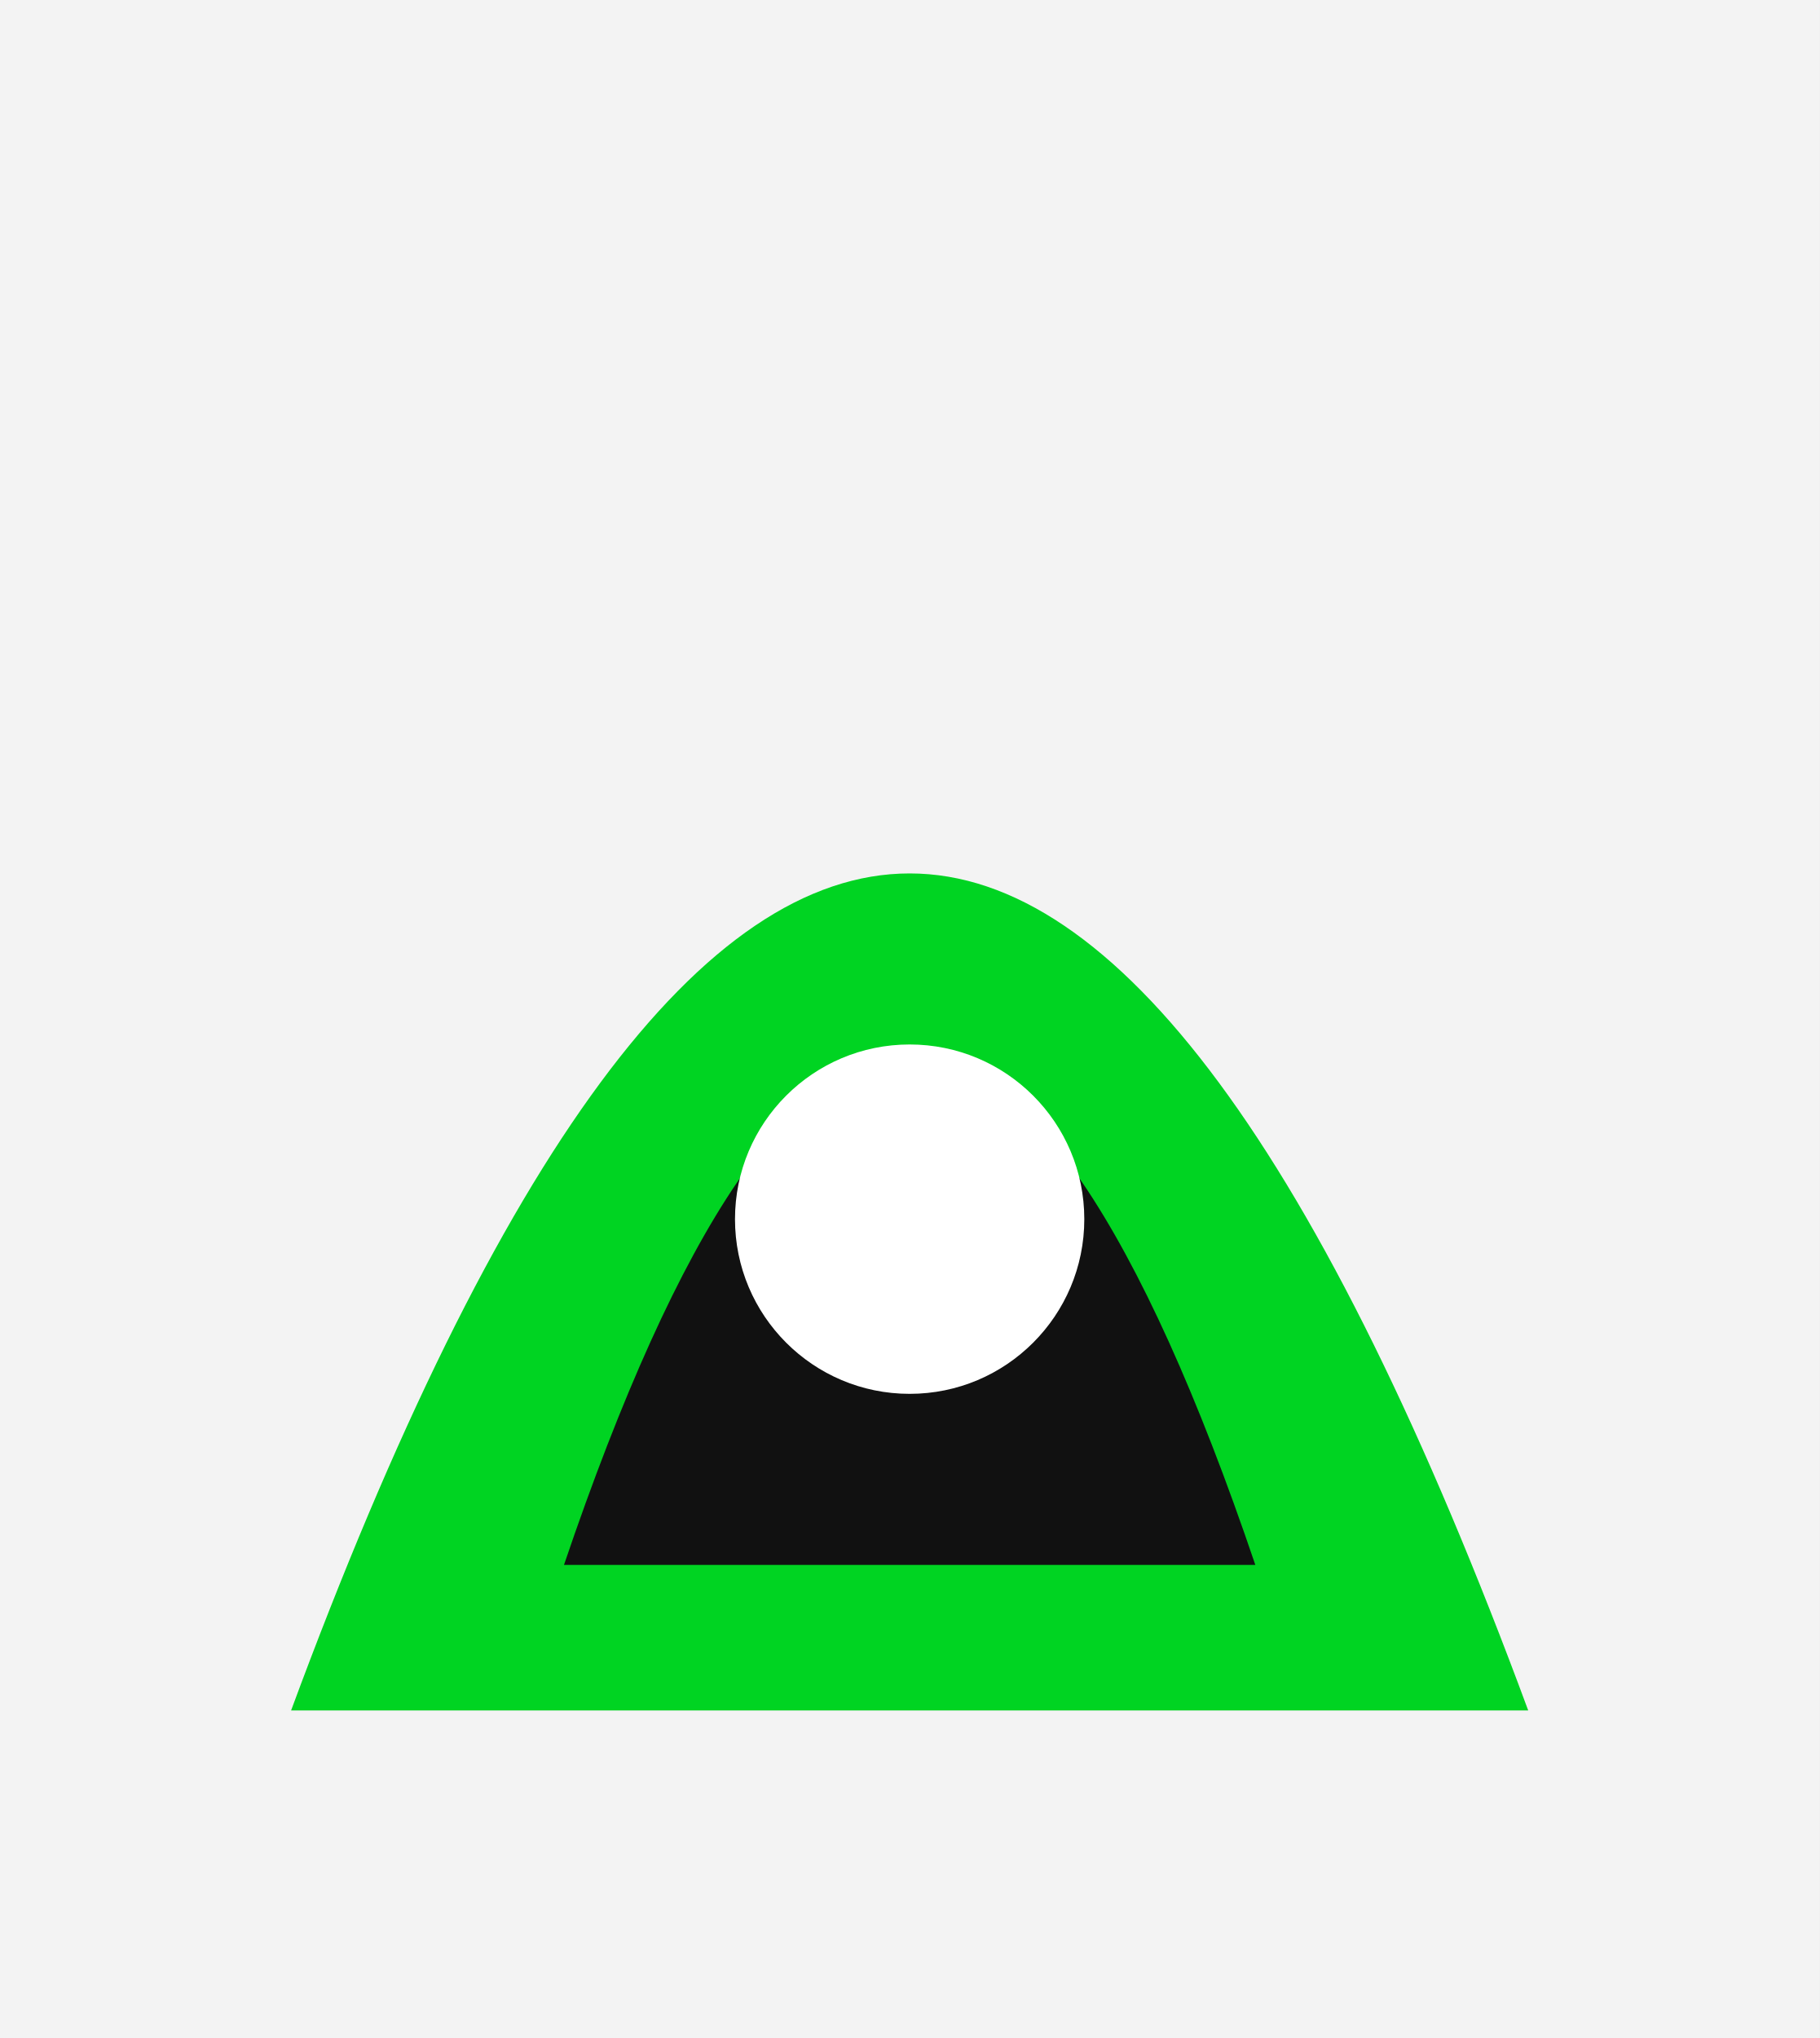
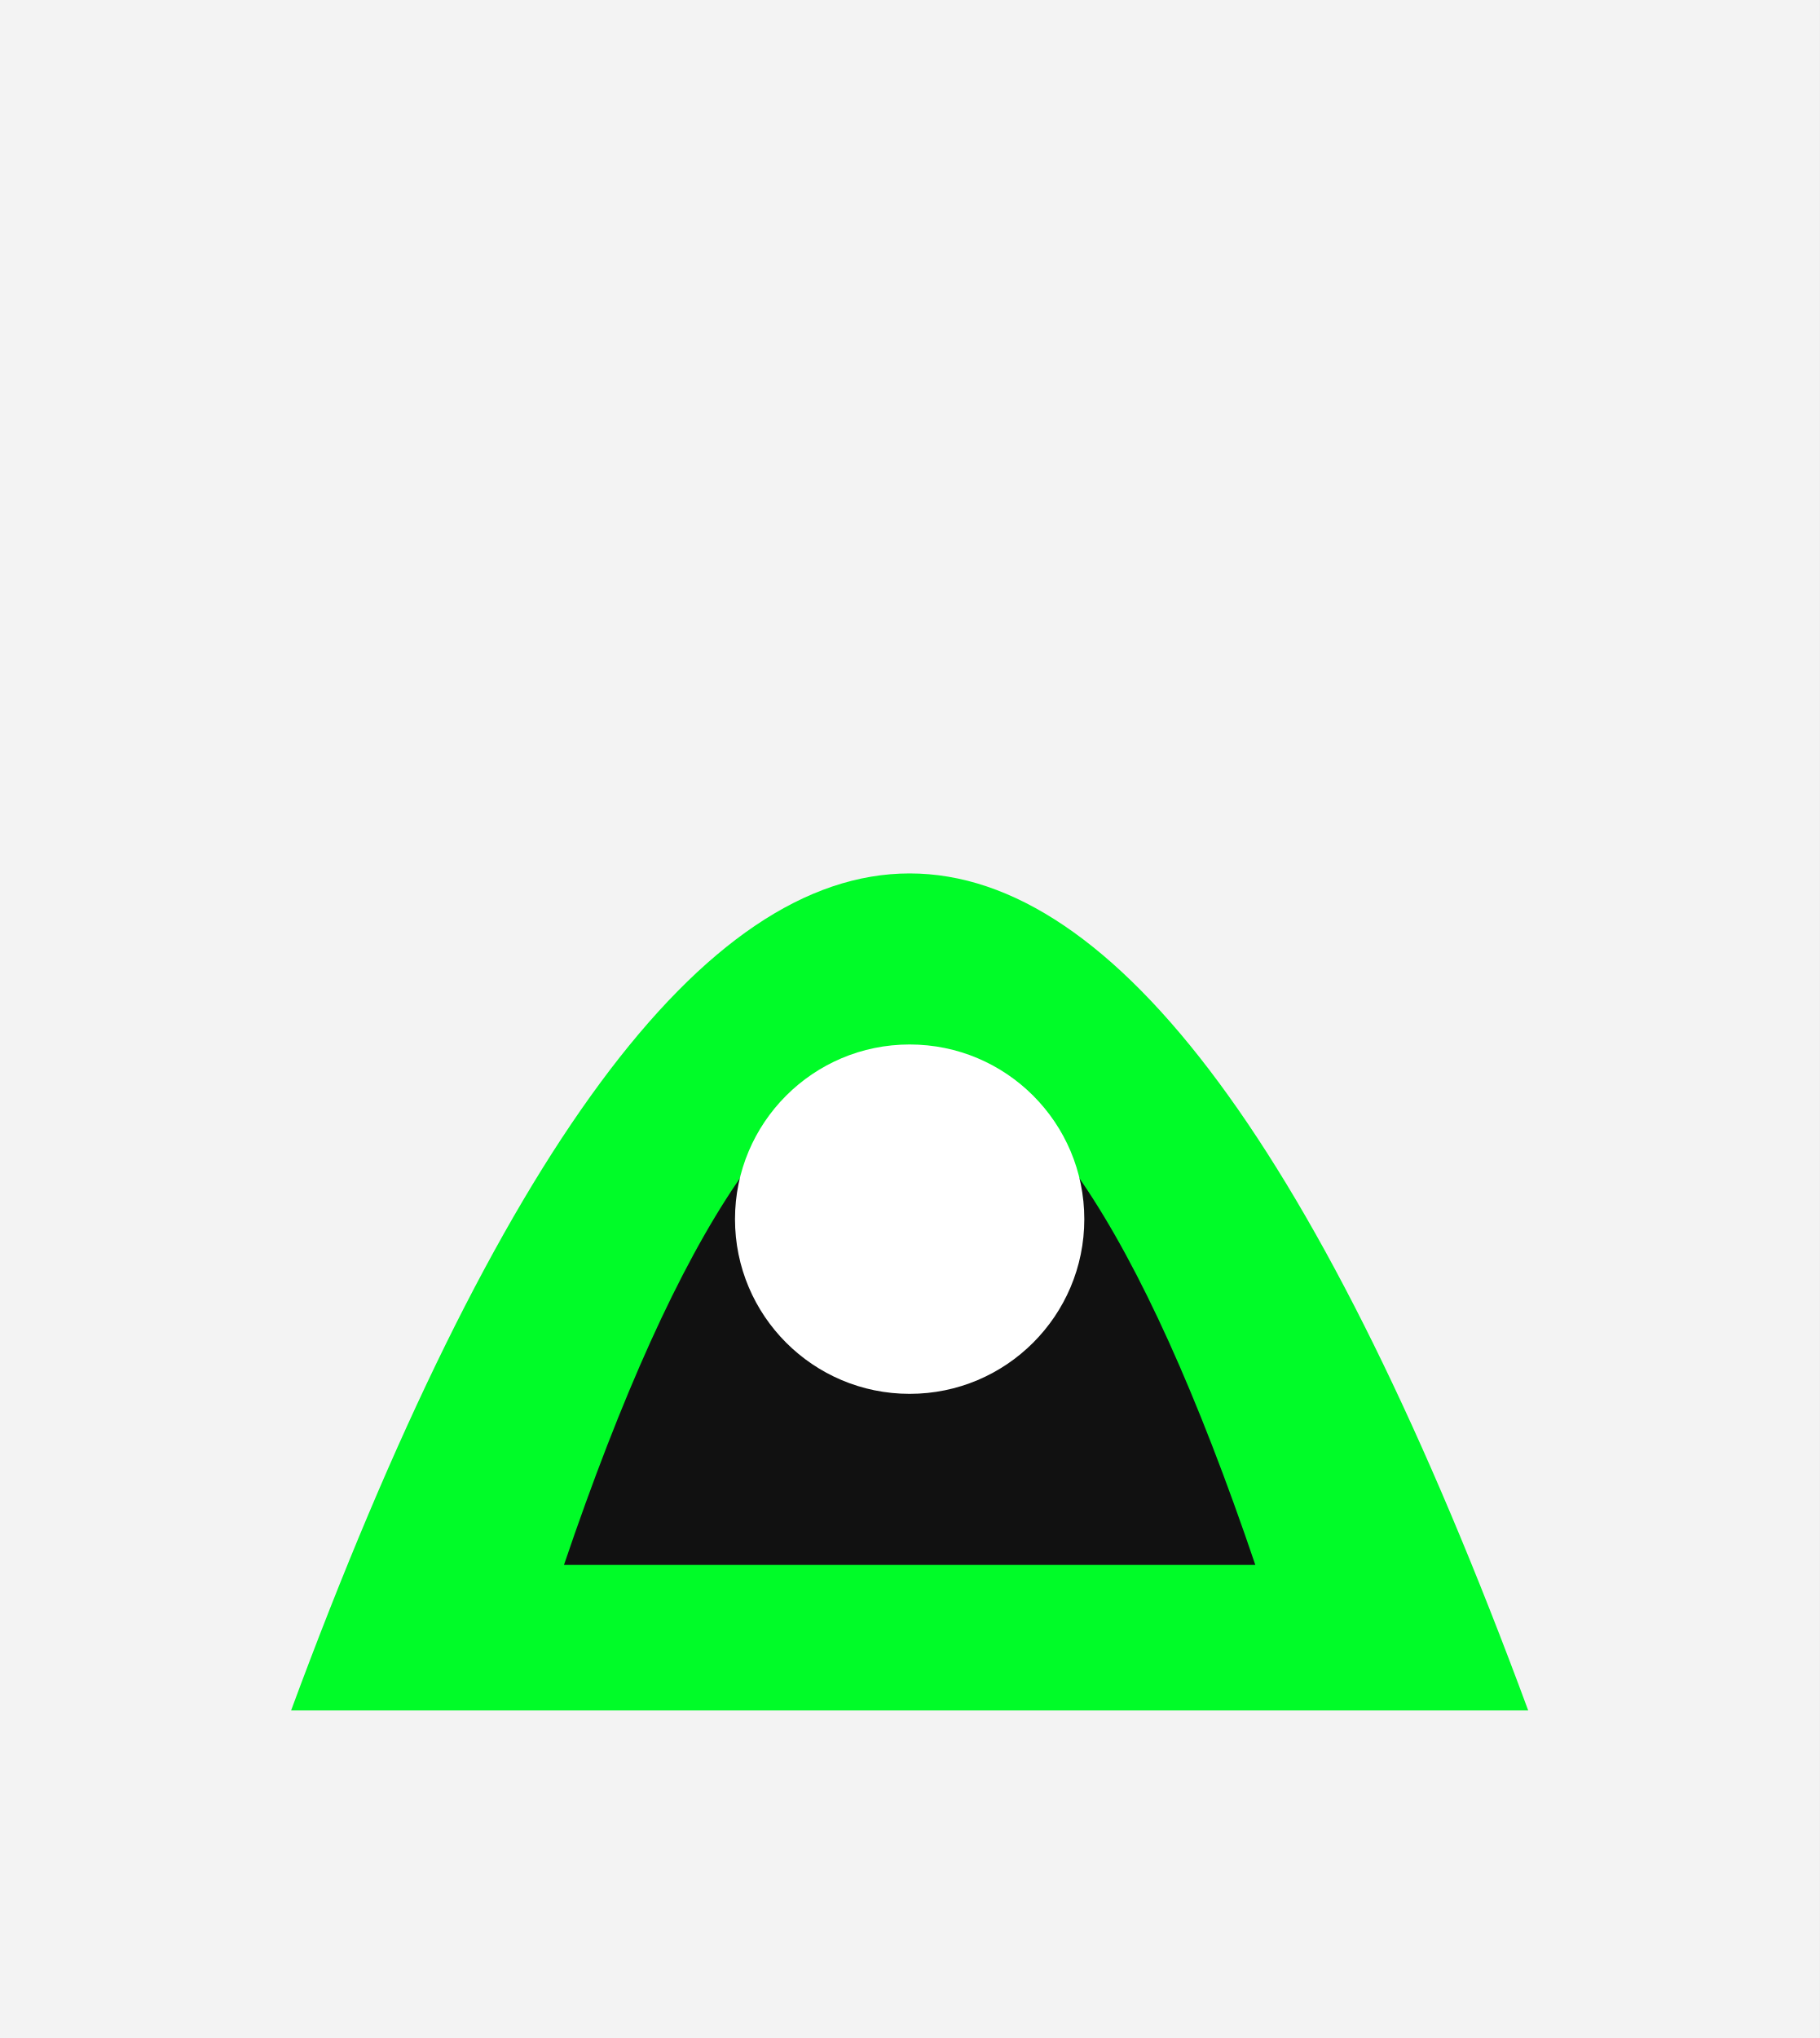
<svg xmlns="http://www.w3.org/2000/svg" viewBox="0 0 500 560">
  <rect width="500" height="560" fill="#f3f3f3" />
-   <path d="M80 470Q250 10 420 470Z" fill="#00D422" />
+   <path d="M80 470Q250 10 420 470Z" fill="#00FC28" />
  <path d="M155 430Q250 150 345 430Z" fill="#111" />
  <circle cx="250" cy="335" r="48" fill="#fff" />
</svg>
